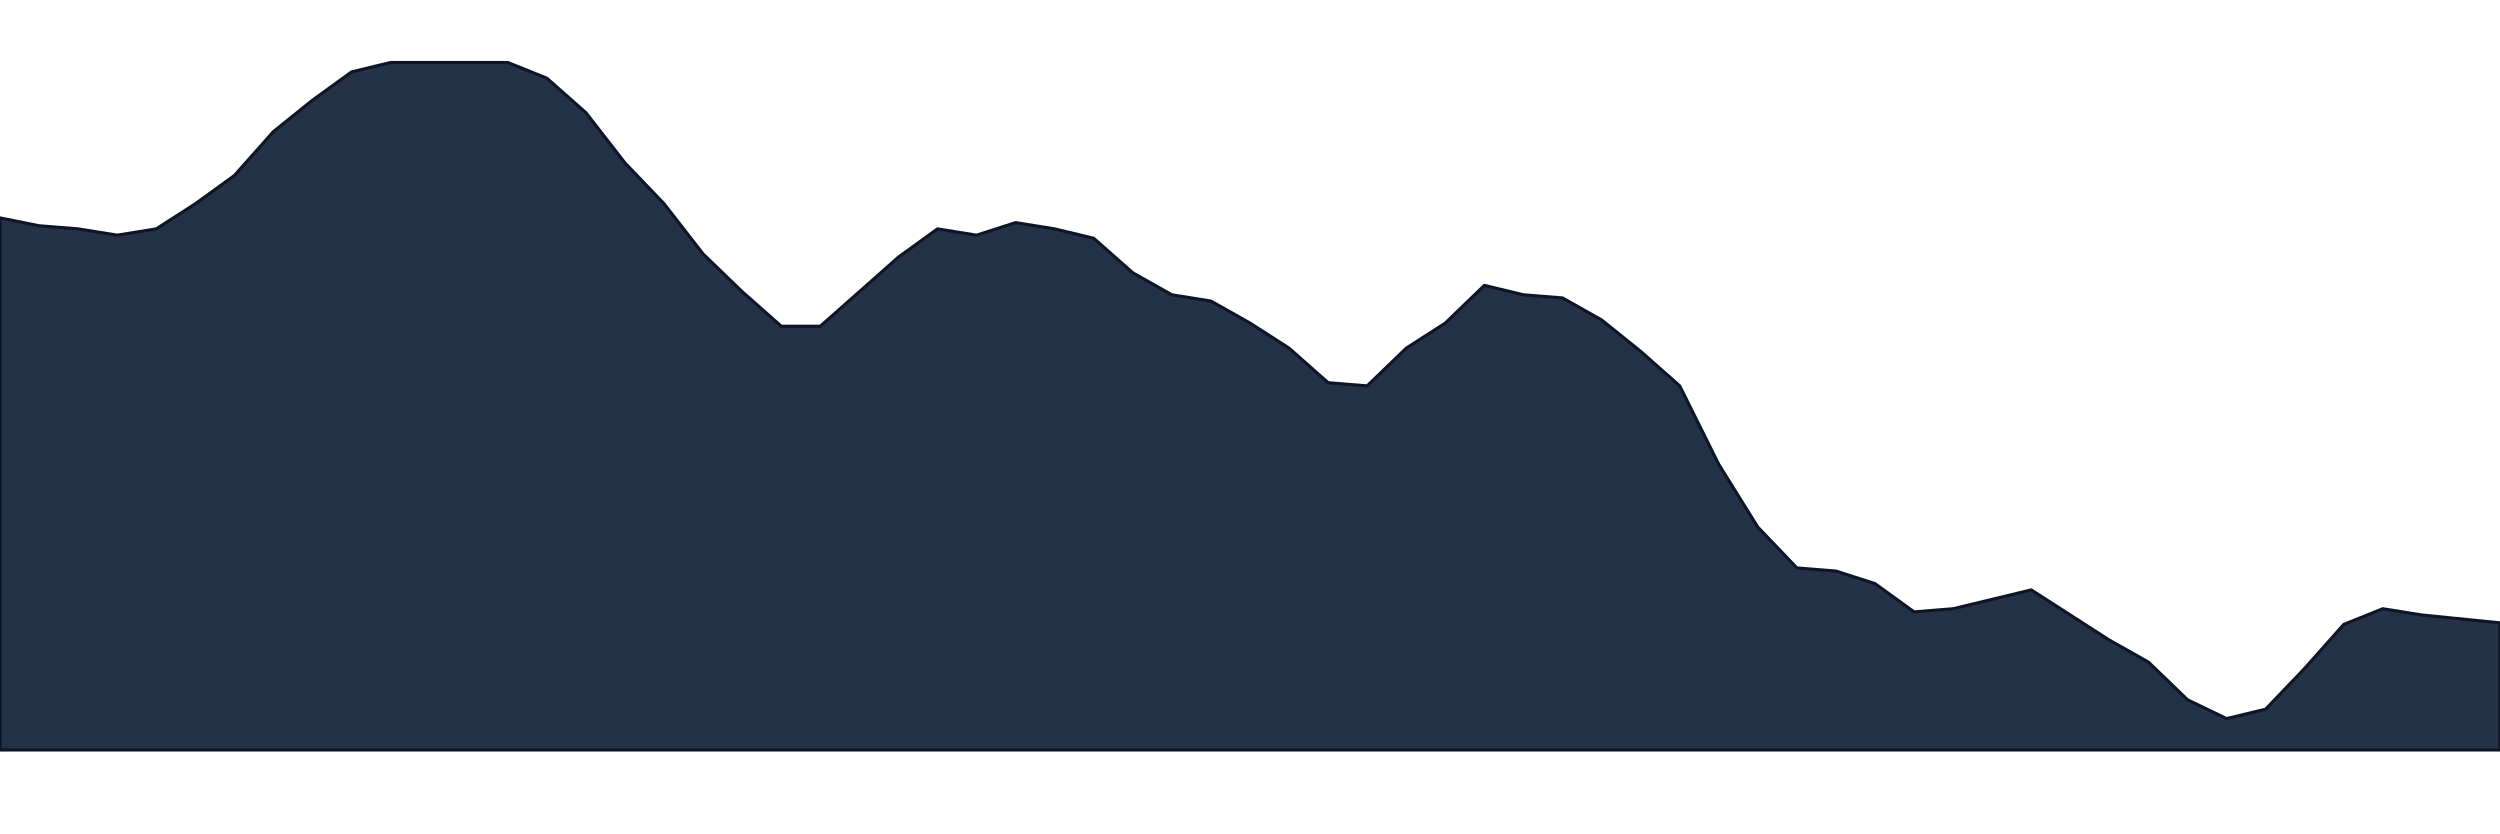
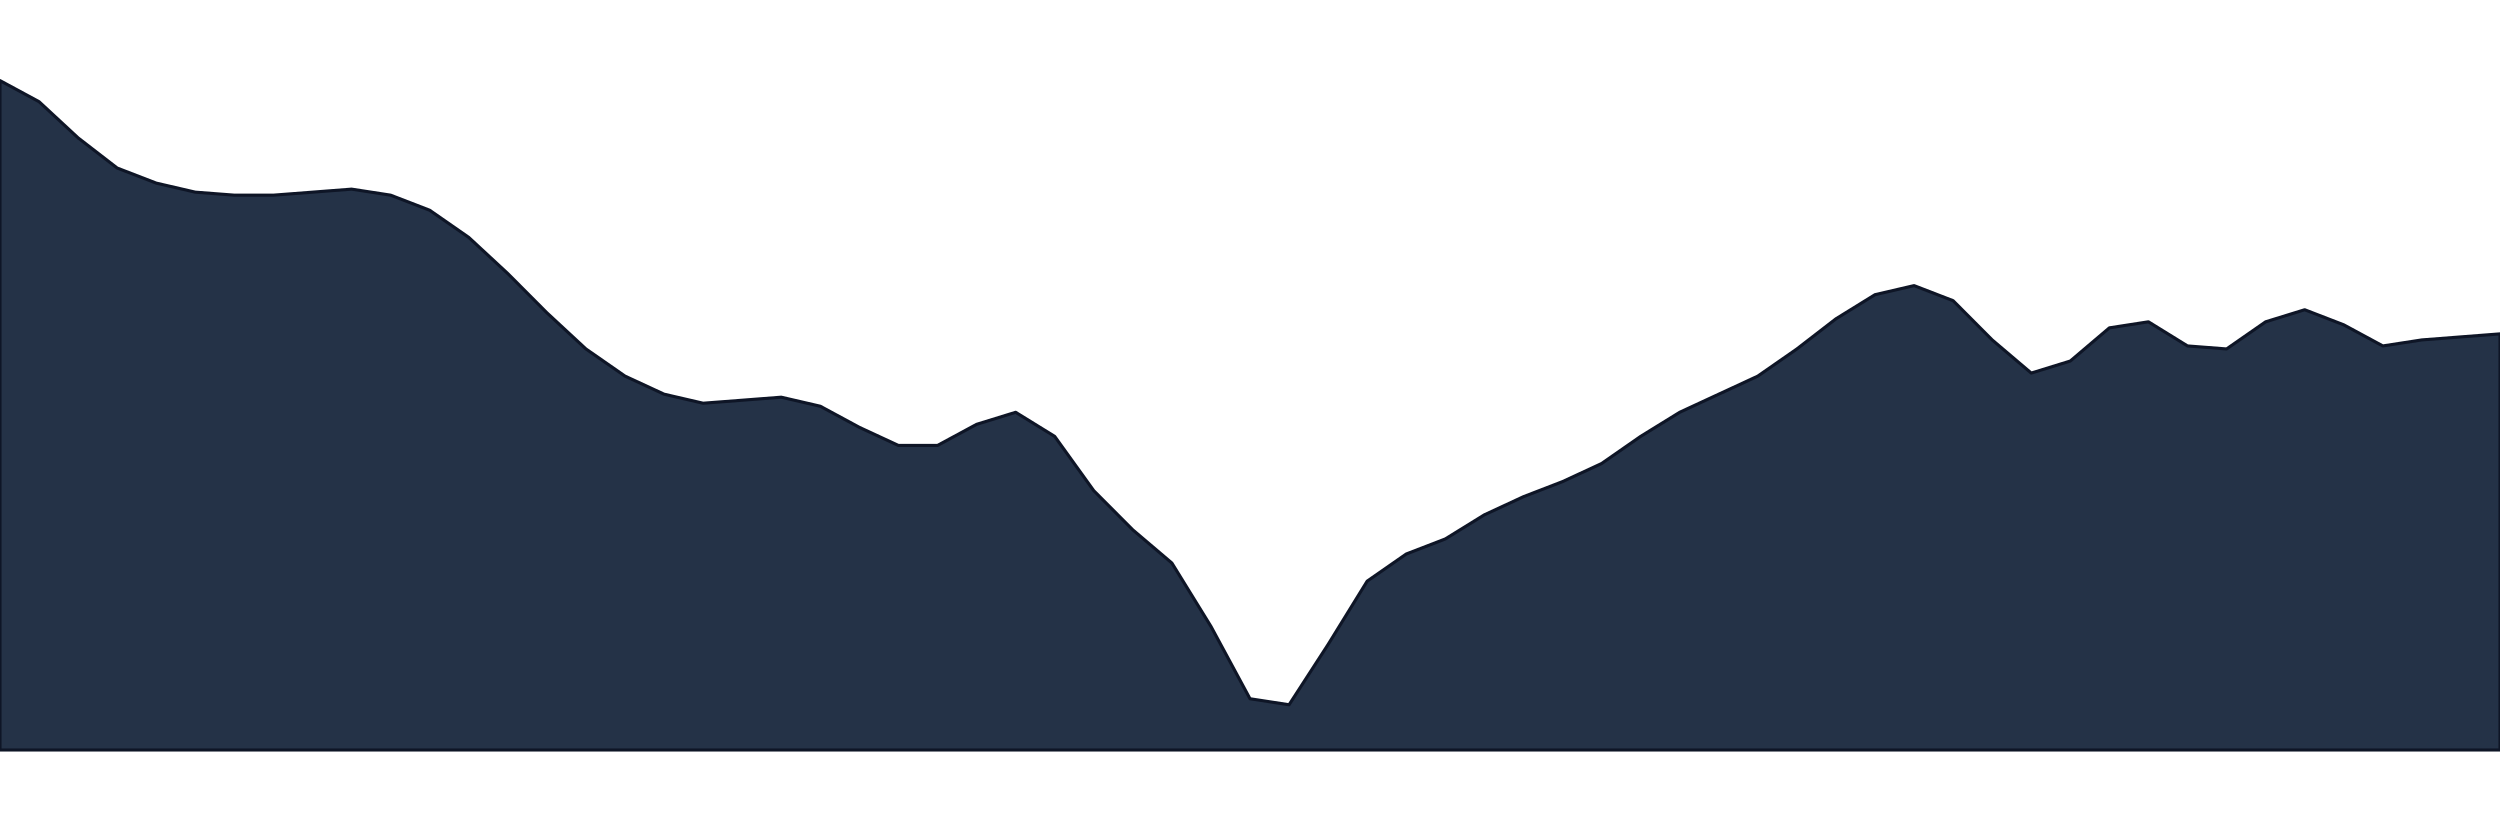
<svg xmlns="http://www.w3.org/2000/svg" viewBox="0 0 1200 400" role="img" aria-label="Silhouette of spk-2.1 from E">
-   <path d="M0 360 L0 104.59 L18.75 108.36 L37.5 109.86 L56.25 112.88 L75 109.86 L93.75 97.81 L112.5 84.25 L131.25 63.15 L150 48.08 L168.75 34.52 L187.5 30 L206.25 30 L225 30 L243.75 30 L262.5 37.53 L281.25 54.11 L300 78.22 L318.75 97.81 L337.5 121.92 L356.25 140 L375 156.58 L393.75 156.58 L412.5 140 L431.25 123.42 L450 109.86 L468.75 112.88 L487.5 106.85 L506.25 109.86 L525 114.38 L543.75 130.96 L562.5 141.5 L581.25 144.52 L600 155.07 L618.75 167.12 L637.5 183.7 L656.25 185.21 L675 167.12 L693.75 155.07 L712.5 136.98 L731.25 141.5 L750 143.01 L768.75 153.56 L787.5 168.63 L806.25 185.21 L825 222.88 L843.75 253.01 L862.5 272.6 L881.25 274.11 L900 280.14 L918.75 293.7 L937.5 292.19 L956.25 287.67 L975 283.15 L993.75 295.2 L1012.5 307.26 L1031.25 317.81 L1050 335.89 L1068.75 344.93 L1087.5 340.41 L1106.25 320.82 L1125 299.72 L1143.75 292.19 L1162.5 295.2 L1200 298.97 L1200 360 L1200 360 L0 360 Z" fill="#243247" fill-opacity="1" stroke="#0e1526" stroke-width="1.5" stroke-linejoin="round" />
+   <path d="M0 360 L0 38.69 L18.75 48.82 L37.5 66.19 L56.25 80.66 L75 87.9 L93.75 92.24 L112.5 93.68 L131.25 93.68 L150 92.24 L168.75 90.79 L187.5 93.68 L206.25 100.92 L225 113.95 L243.75 131.32 L262.5 150.13 L281.25 167.5 L300 180.53 L318.75 189.21 L337.5 193.55 L356.25 192.11 L375 190.66 L393.75 195 L412.5 205.13 L431.25 213.82 L450 213.82 L468.75 203.69 L487.5 197.9 L506.25 209.47 L525 235.52 L543.75 254.34 L562.5 270.26 L581.25 300.66 L600 335.4 L618.75 338.29 L637.5 309.34 L656.25 278.95 L675 265.92 L693.75 258.69 L712.5 247.11 L731.25 238.42 L750 231.18 L768.75 222.5 L787.5 209.47 L806.25 197.9 L825 189.21 L843.75 180.53 L862.5 167.5 L881.25 153.03 L900 141.45 L918.75 137.1 L937.5 144.34 L956.25 163.16 L975 179.08 L993.75 173.29 L1012.5 157.37 L1031.25 154.47 L1050 166.05 L1068.75 167.5 L1087.5 154.47 L1106.25 148.68 L1125 155.92 L1143.75 166.05 L1162.5 163.16 L1200 160.26 L1200 360 L1200 360 L0 360 Z" fill="#243247" fill-opacity="1" stroke="#0e1526" stroke-width="1.5" stroke-linejoin="round" />
</svg>
